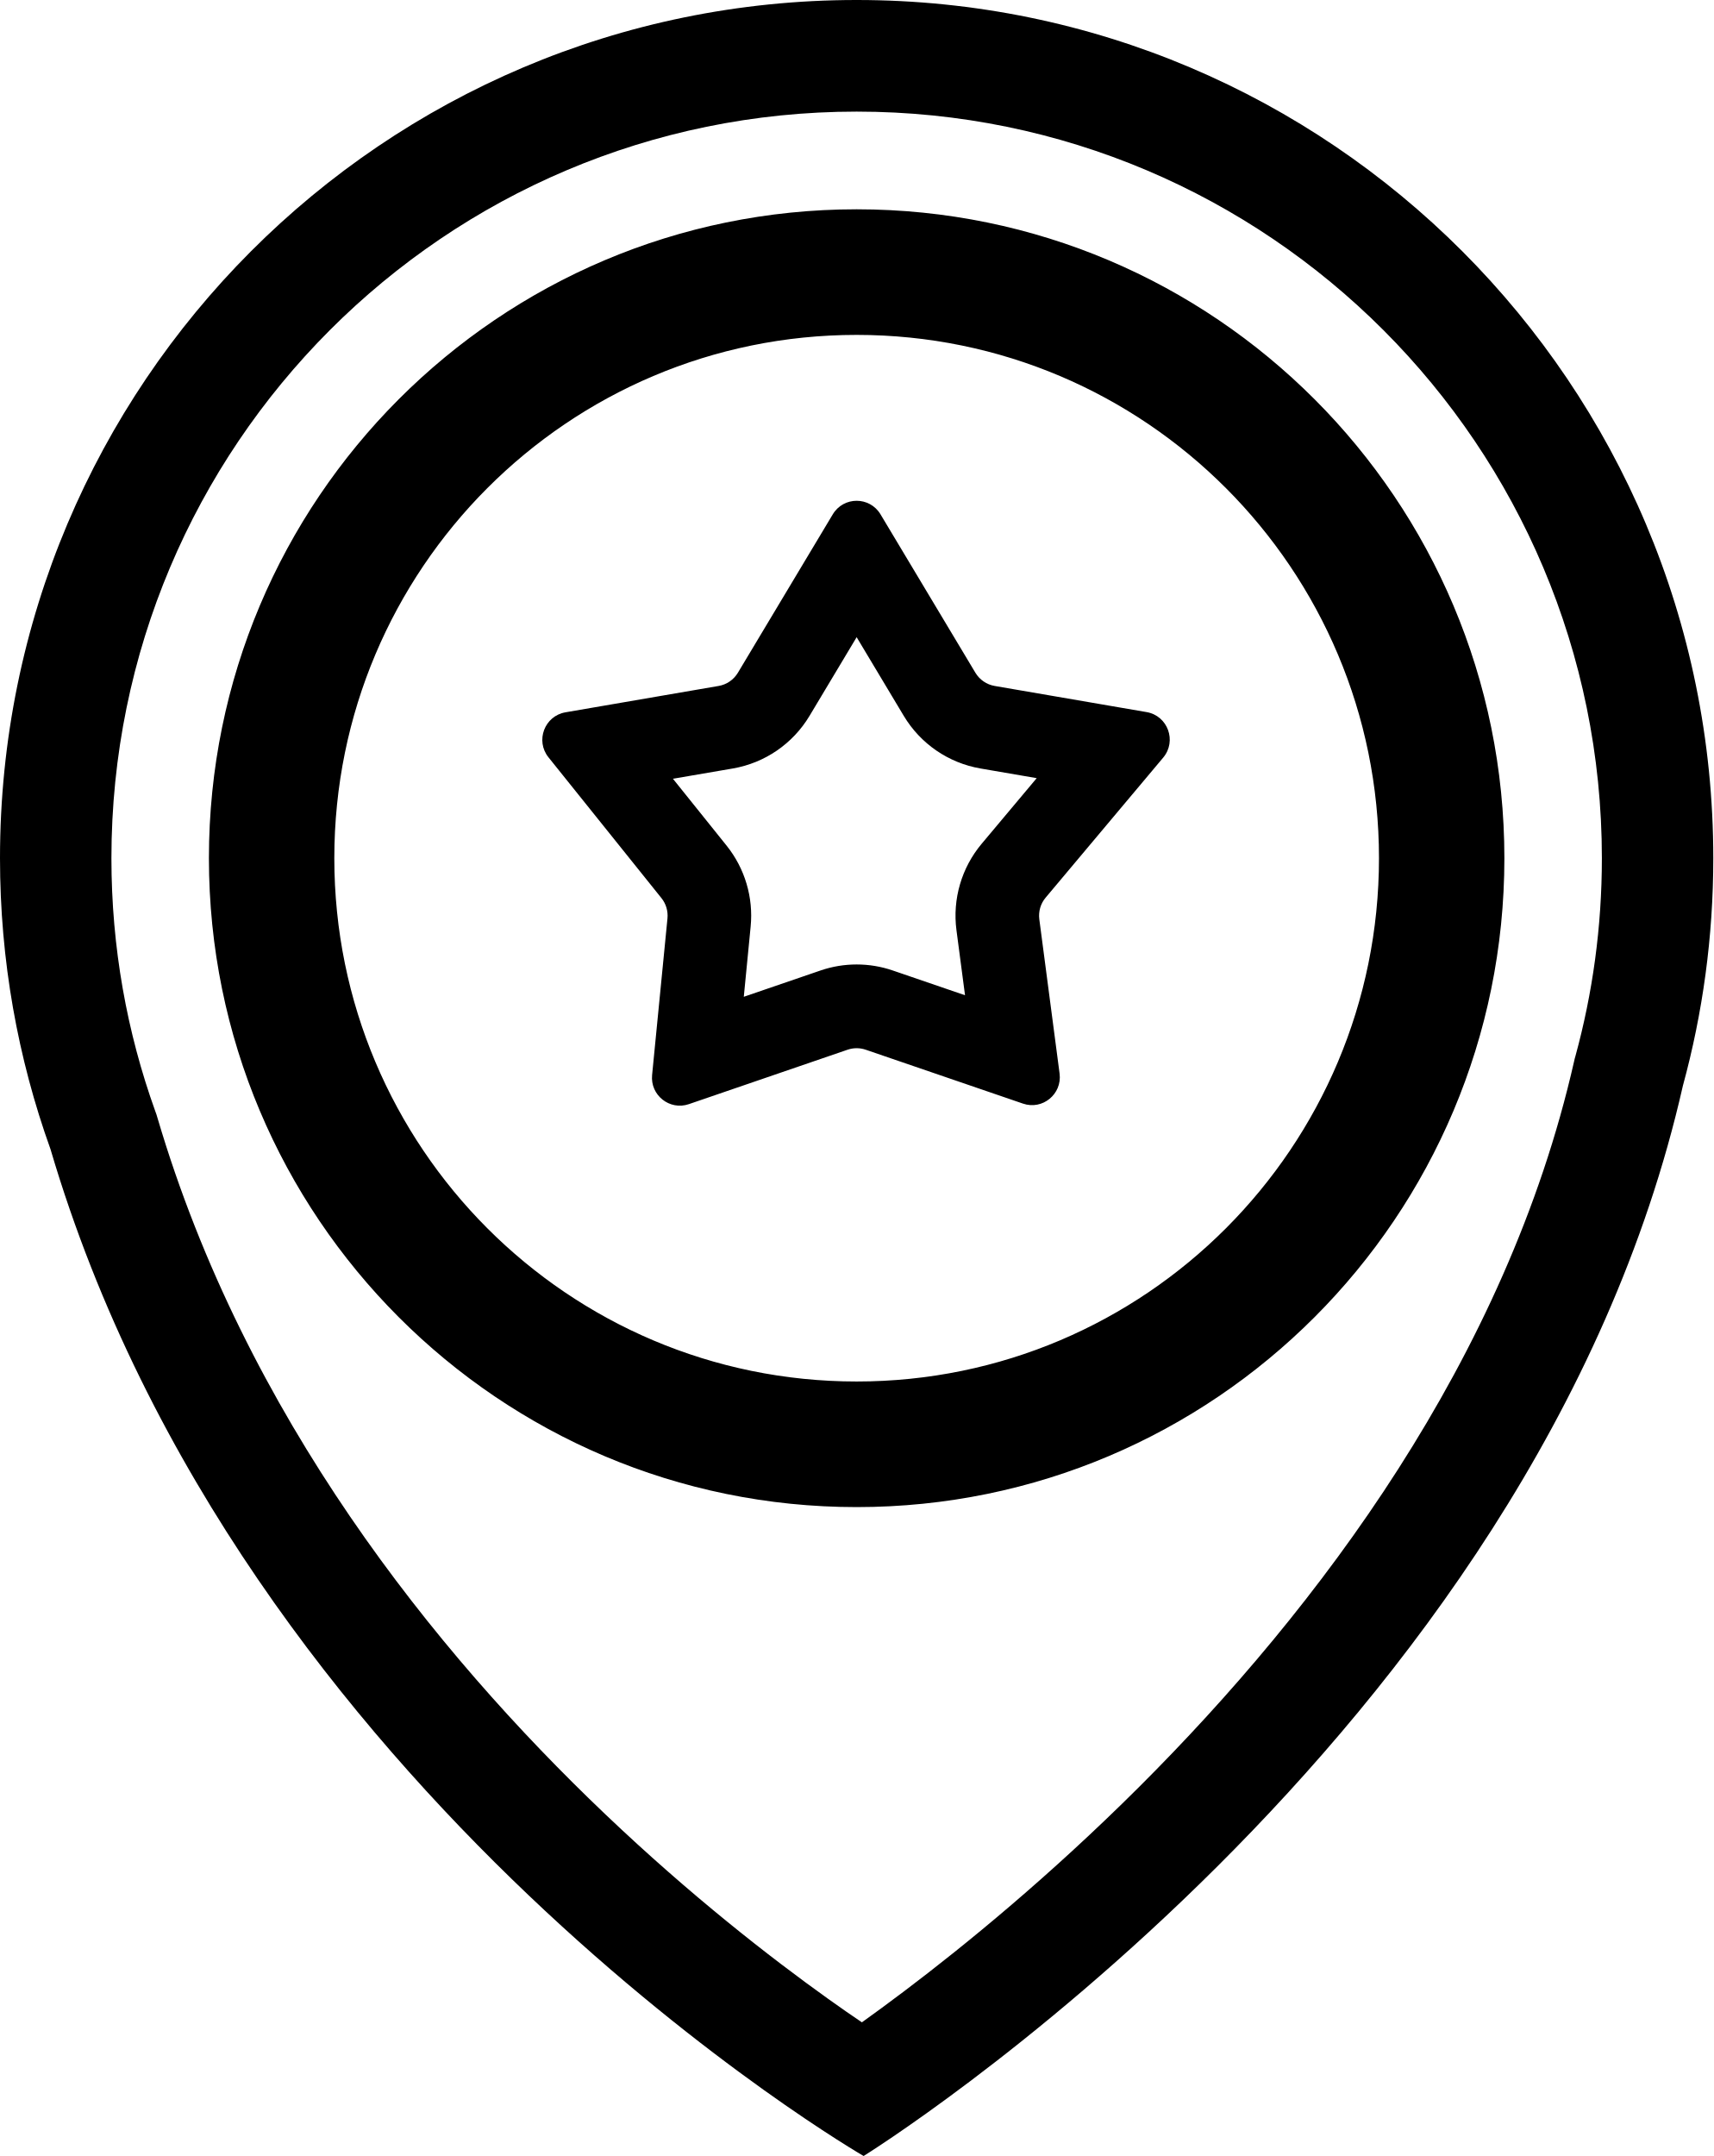
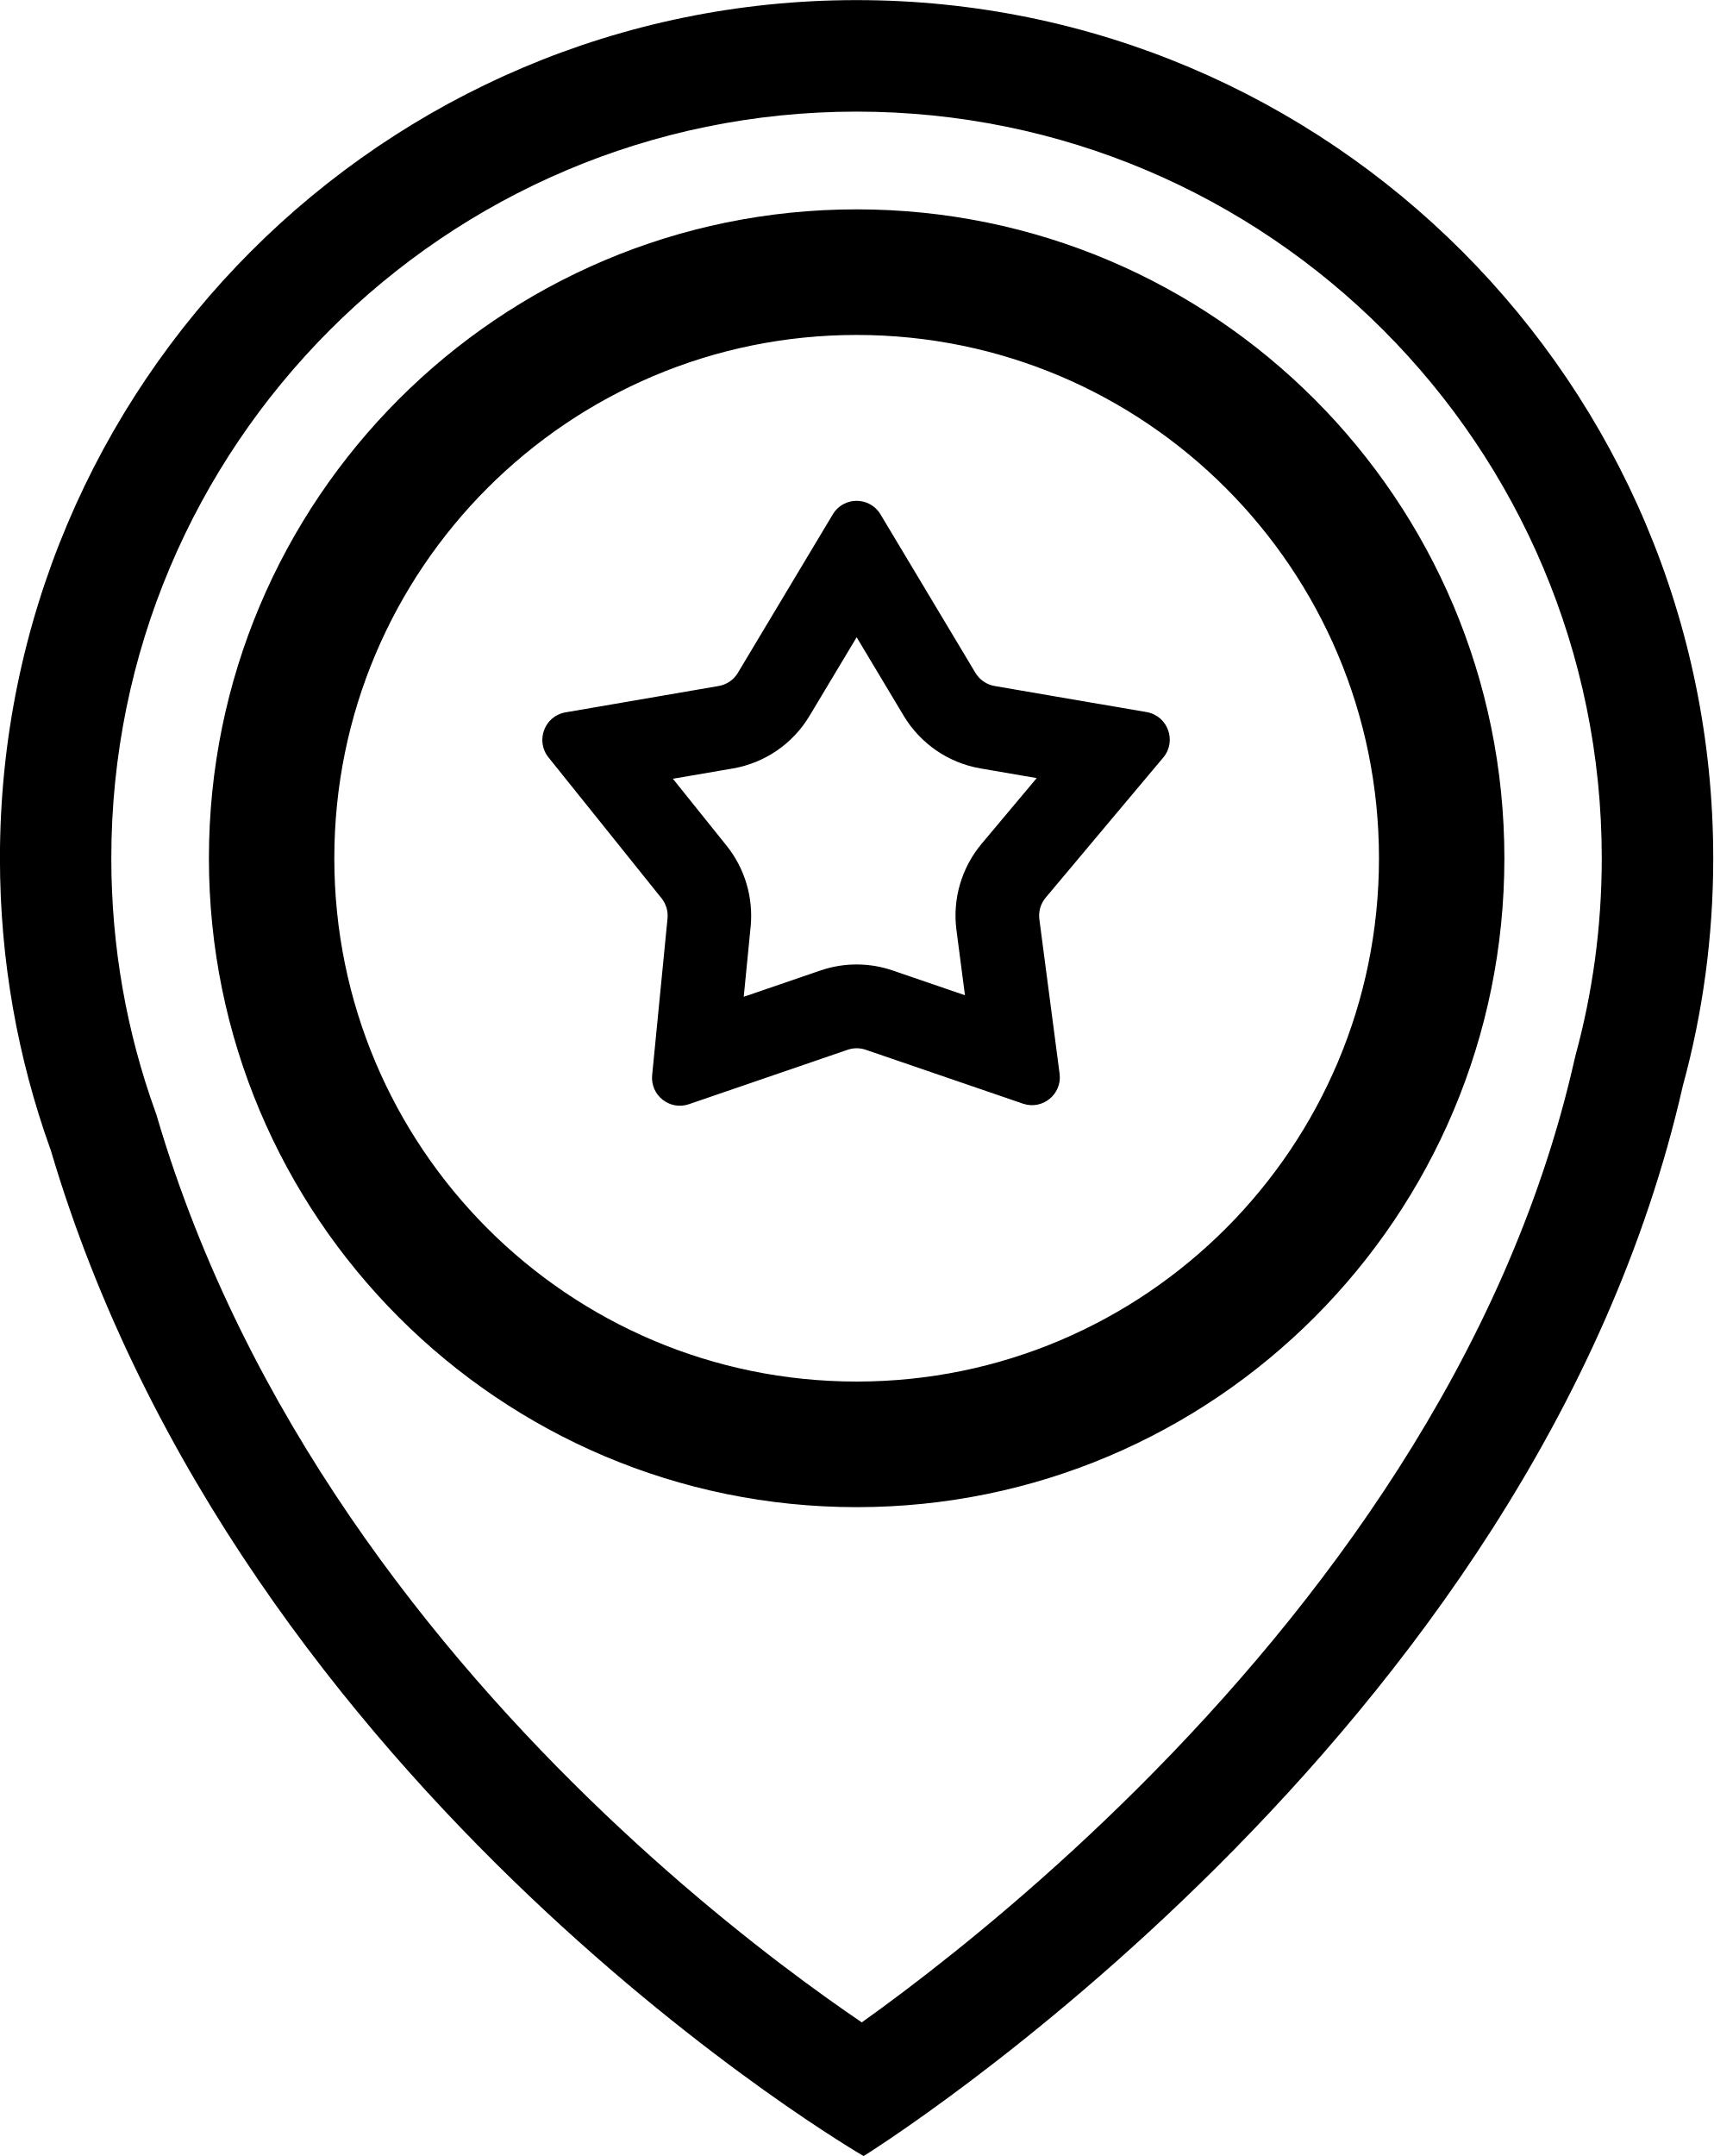
- <svg xmlns="http://www.w3.org/2000/svg" width="31" height="39" viewBox="0 0 31 39" fill="none">
-   <path fill-rule="evenodd" clip-rule="evenodd" d="M28.505 19.106L28.493 19.148L28.483 19.192C27.26 24.581 23.849 29.095 20.608 32.327C19.002 33.928 17.474 35.179 16.351 36.026C16.071 36.237 15.818 36.423 15.595 36.582C15.411 36.458 15.206 36.316 14.984 36.157C13.935 35.407 12.496 34.288 10.954 32.82C7.852 29.868 4.438 25.607 2.848 20.217L2.831 20.16L2.811 20.105C2.297 18.677 2.016 17.136 2.016 15.524C2.016 8.066 8.053 2.019 15.5 2.019C22.947 2.019 28.984 8.066 28.984 15.524C28.984 16.767 28.817 17.967 28.505 19.106ZM0.914 20.789C4.367 32.494 15.626 39 15.626 39C15.626 39 27.763 31.475 30.45 19.64C30.808 18.329 31 16.949 31 15.524C31 6.95 24.06 0 15.5 0C6.94 0 0 6.95 0 15.524C0 17.372 0.323 19.145 0.914 20.789ZM15.5 24.99C20.72 24.99 24.951 20.752 24.951 15.524C24.951 10.296 20.72 6.058 15.5 6.058C10.28 6.058 6.049 10.296 6.049 15.524C6.049 20.752 10.28 24.99 15.5 24.99ZM15.5 27.262C21.973 27.262 27.22 22.007 27.22 15.524C27.22 9.042 21.973 3.786 15.5 3.786C9.027 3.786 3.78 9.042 3.78 15.524C3.78 22.007 9.027 27.262 15.5 27.262ZM15.5 11.526L14.647 12.95C14.345 13.454 13.839 13.801 13.26 13.901L12.176 14.087L13.148 15.298C13.478 15.71 13.634 16.235 13.582 16.761L13.458 18.031L14.847 17.555C15.27 17.41 15.73 17.41 16.153 17.555L17.461 18.003L17.306 16.826C17.232 16.264 17.398 15.697 17.762 15.263L18.758 14.076L17.74 13.901C17.161 13.801 16.655 13.454 16.353 12.95L15.5 11.526ZM19.886 12.733L17.996 12.408C17.852 12.383 17.725 12.296 17.649 12.17L15.932 9.304C15.736 8.977 15.264 8.977 15.068 9.304L13.351 12.17C13.275 12.296 13.149 12.383 13.004 12.408L10.232 12.885C9.853 12.95 9.683 13.399 9.924 13.699L11.969 16.247C12.051 16.35 12.09 16.481 12.077 16.613L11.799 19.446C11.763 19.811 12.117 20.092 12.464 19.973L15.337 18.988C15.443 18.952 15.557 18.952 15.663 18.988L18.509 19.963C18.863 20.085 19.22 19.791 19.172 19.42L18.805 16.628C18.787 16.488 18.828 16.346 18.919 16.238L20.485 14.373L20.485 14.373L20.492 14.365L21.047 13.704C21.297 13.405 21.13 12.947 20.746 12.881L19.897 12.735L19.886 12.733L19.886 12.733Z" fill="black" />
+ <svg xmlns="http://www.w3.org/2000/svg" fill="none" height="39" viewBox="0 0 31 39" width="31">
+   <path clip-rule="evenodd" d="m28.505 19.106-.012.043-.01.043c-1.223 5.389-4.635 9.903-7.876 13.135-1.606 1.602-3.134 2.852-4.257 3.7-.28.211-.534.397-.757.556-.184-.125-.388-.267-.611-.426-1.049-.749-2.488-1.869-4.03-3.337-3.102-2.952-6.516-7.214-8.106-12.603l-.017-.057-.02-.056c-.514-1.427-.795-2.969-.795-4.58 0-7.458 6.037-13.505 13.484-13.505 7.447 0 13.484 6.046 13.484 13.505 0 1.243-.167 2.443-.479 3.581zm-27.591 1.684c3.453 11.705 14.712 18.211 14.712 18.211s12.137-7.525 14.823-19.36c.359-1.311.55-2.691.55-4.115 0-8.574-6.94-15.524-15.5-15.524-8.56 0-15.5 6.95-15.5 15.524 0 1.848.323 3.621.914 5.265zm14.586 4.201c5.22 0 9.451-4.238 9.451-9.466s-4.231-9.466-9.451-9.466-9.451 4.238-9.451 9.466 4.231 9.466 9.451 9.466zm0 2.272c6.473 0 11.72-5.255 11.72-11.738 0-6.483-5.247-11.738-11.72-11.738-6.473 0-11.72 5.255-11.72 11.738 0 6.483 5.247 11.738 11.72 11.738zm0-15.736-.853 1.423c-.302.504-.809.852-1.388.951l-1.084.186.972 1.211c.33.412.486.937.435 1.463l-.125 1.27 1.389-.476c.423-.145.883-.145 1.306 0l1.308.448-.154-1.178c-.074-.562.092-1.129.456-1.563l.996-1.187-1.018-.175c-.579-.1-1.085-.447-1.388-.951zm4.386 1.207-1.89-.325c-.145-.025-.271-.112-.347-.238l-1.717-2.866c-.196-.327-.669-.327-.864 0l-1.717 2.866c-.075.126-.202.213-.347.238l-2.772.477c-.379.065-.548.514-.308.814l2.045 2.548c.083.103.122.234.109.366l-.278 2.833c-.036.366.318.646.665.527l2.873-.985c.106-.036.221-.036.326 0l2.845.975c.354.121.712-.172.663-.543l-.366-2.792c-.018-.141.023-.282.114-.391l1.565-1.865.007-.008.555-.661c.251-.298.083-.756-.3-.823l-.85-.146-.011-.002z" fill="#000" fill-rule="evenodd" />
</svg>
